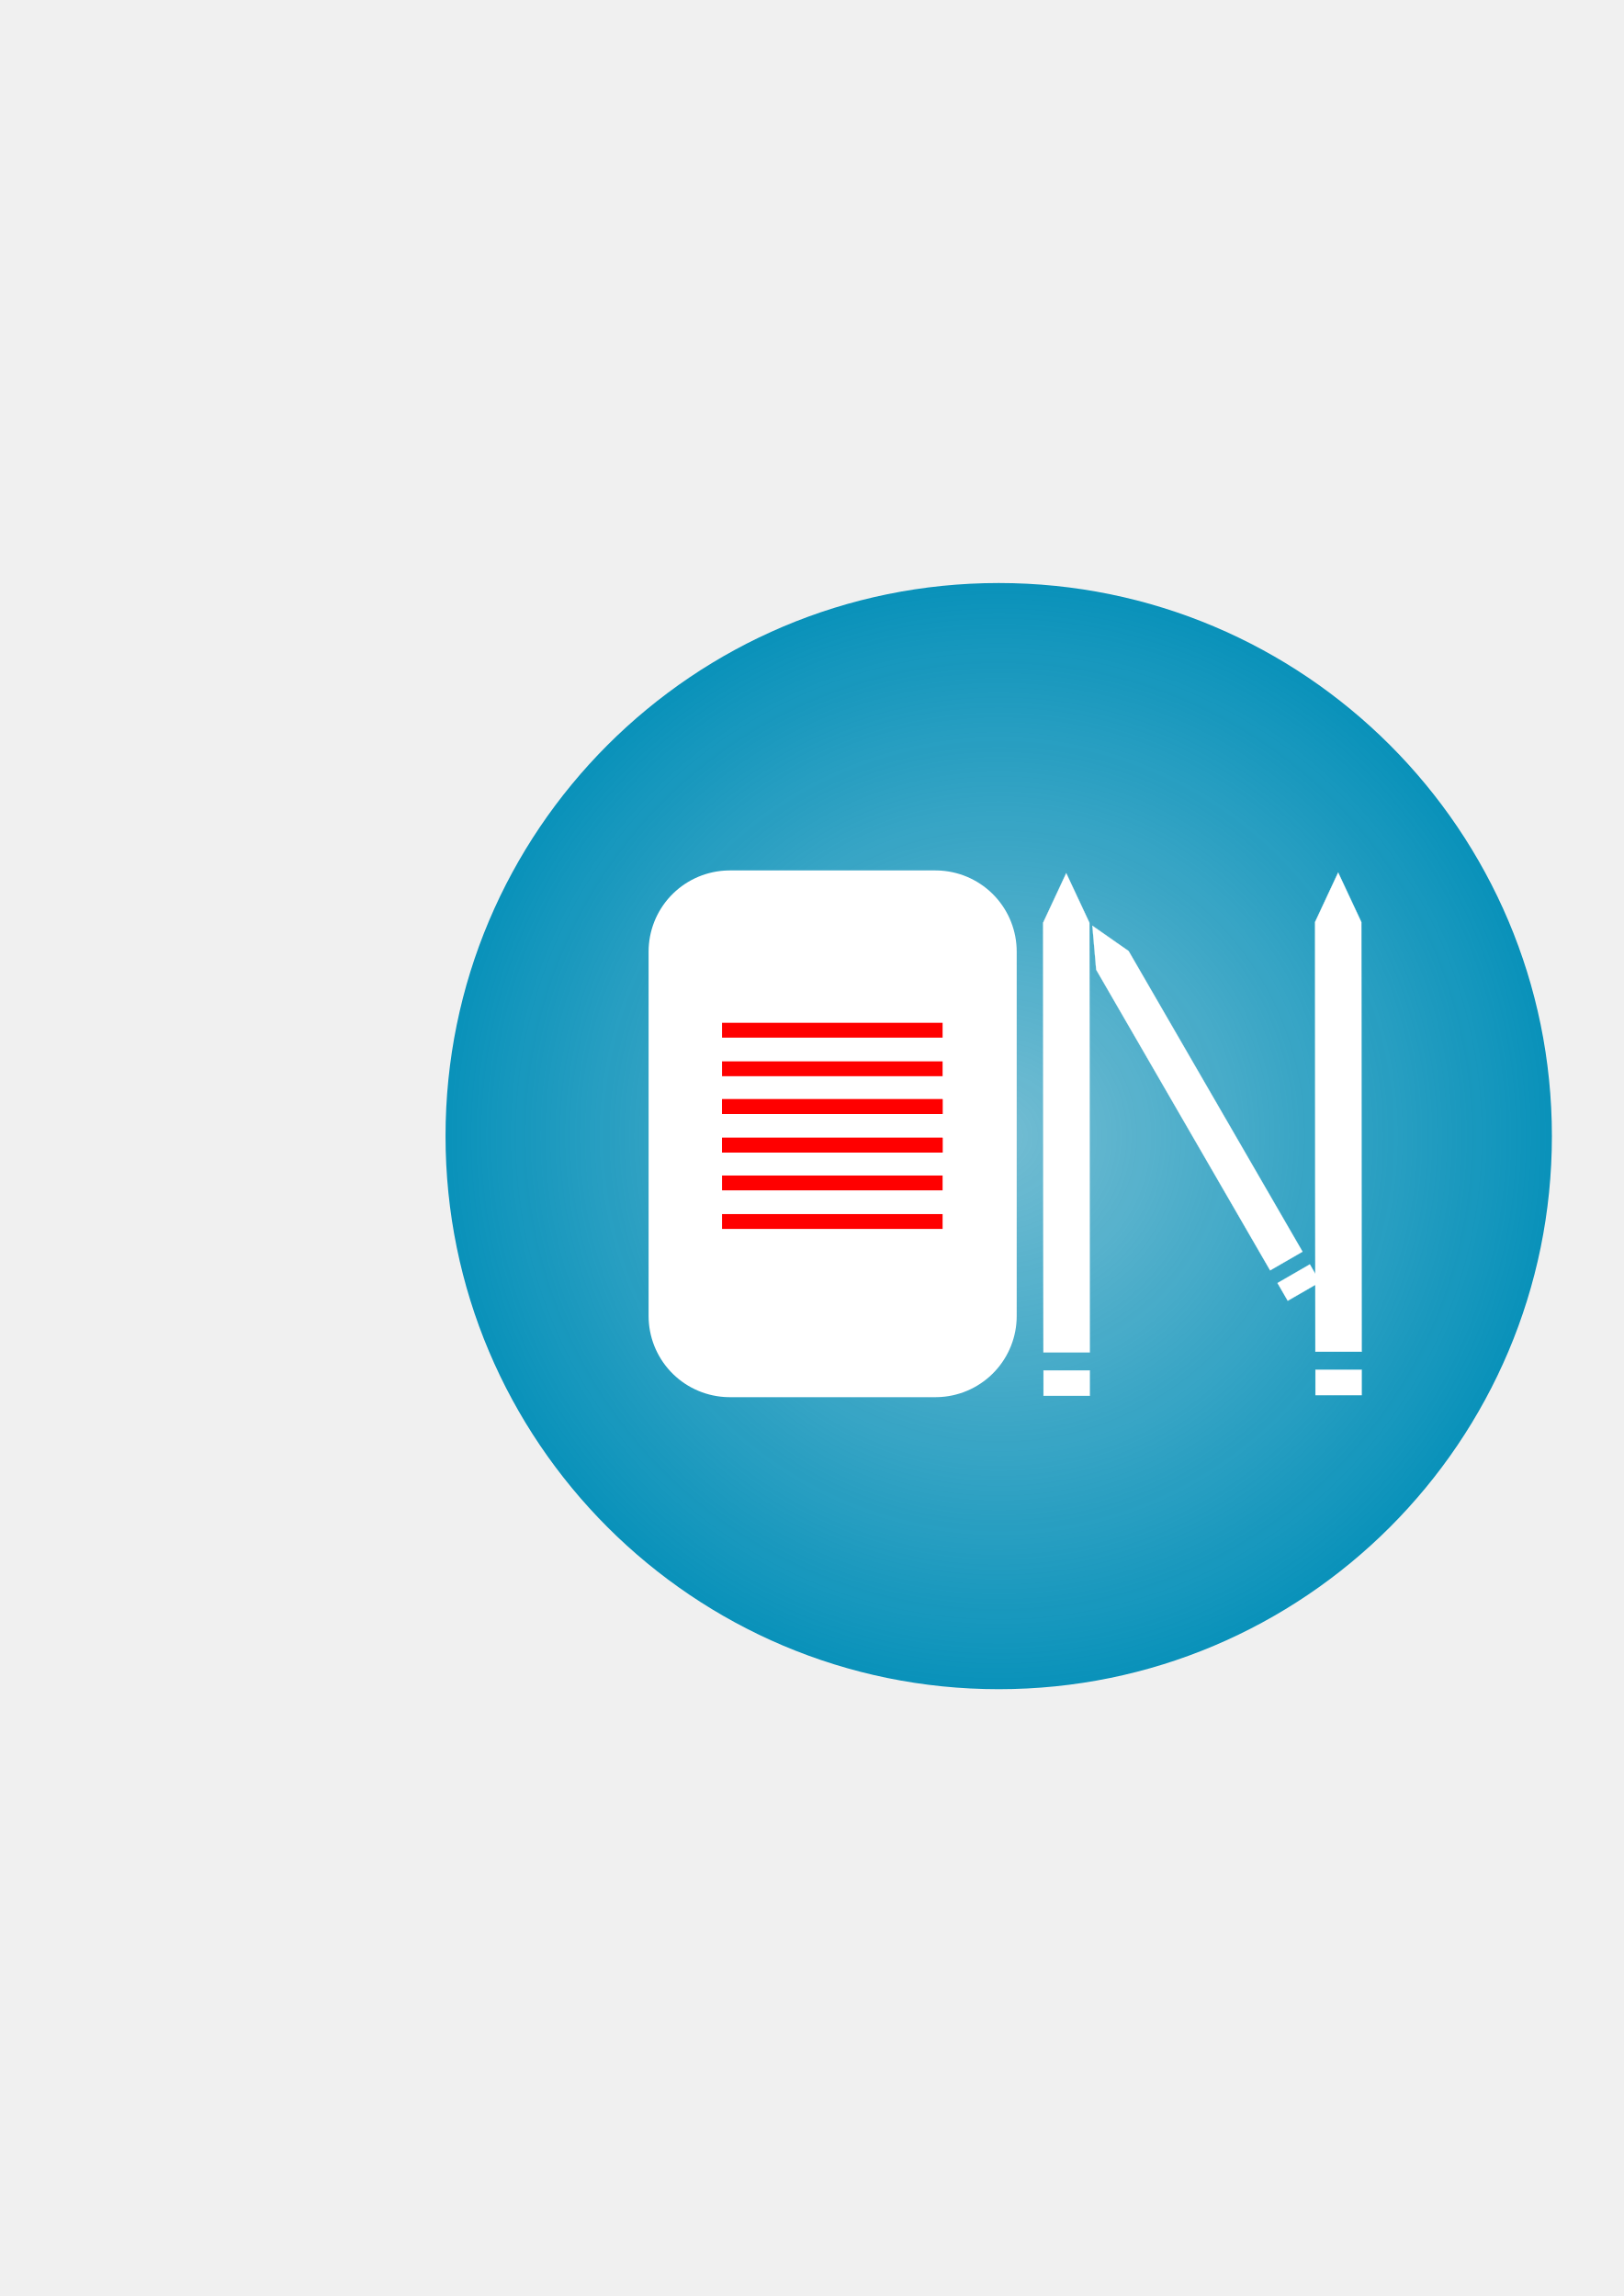
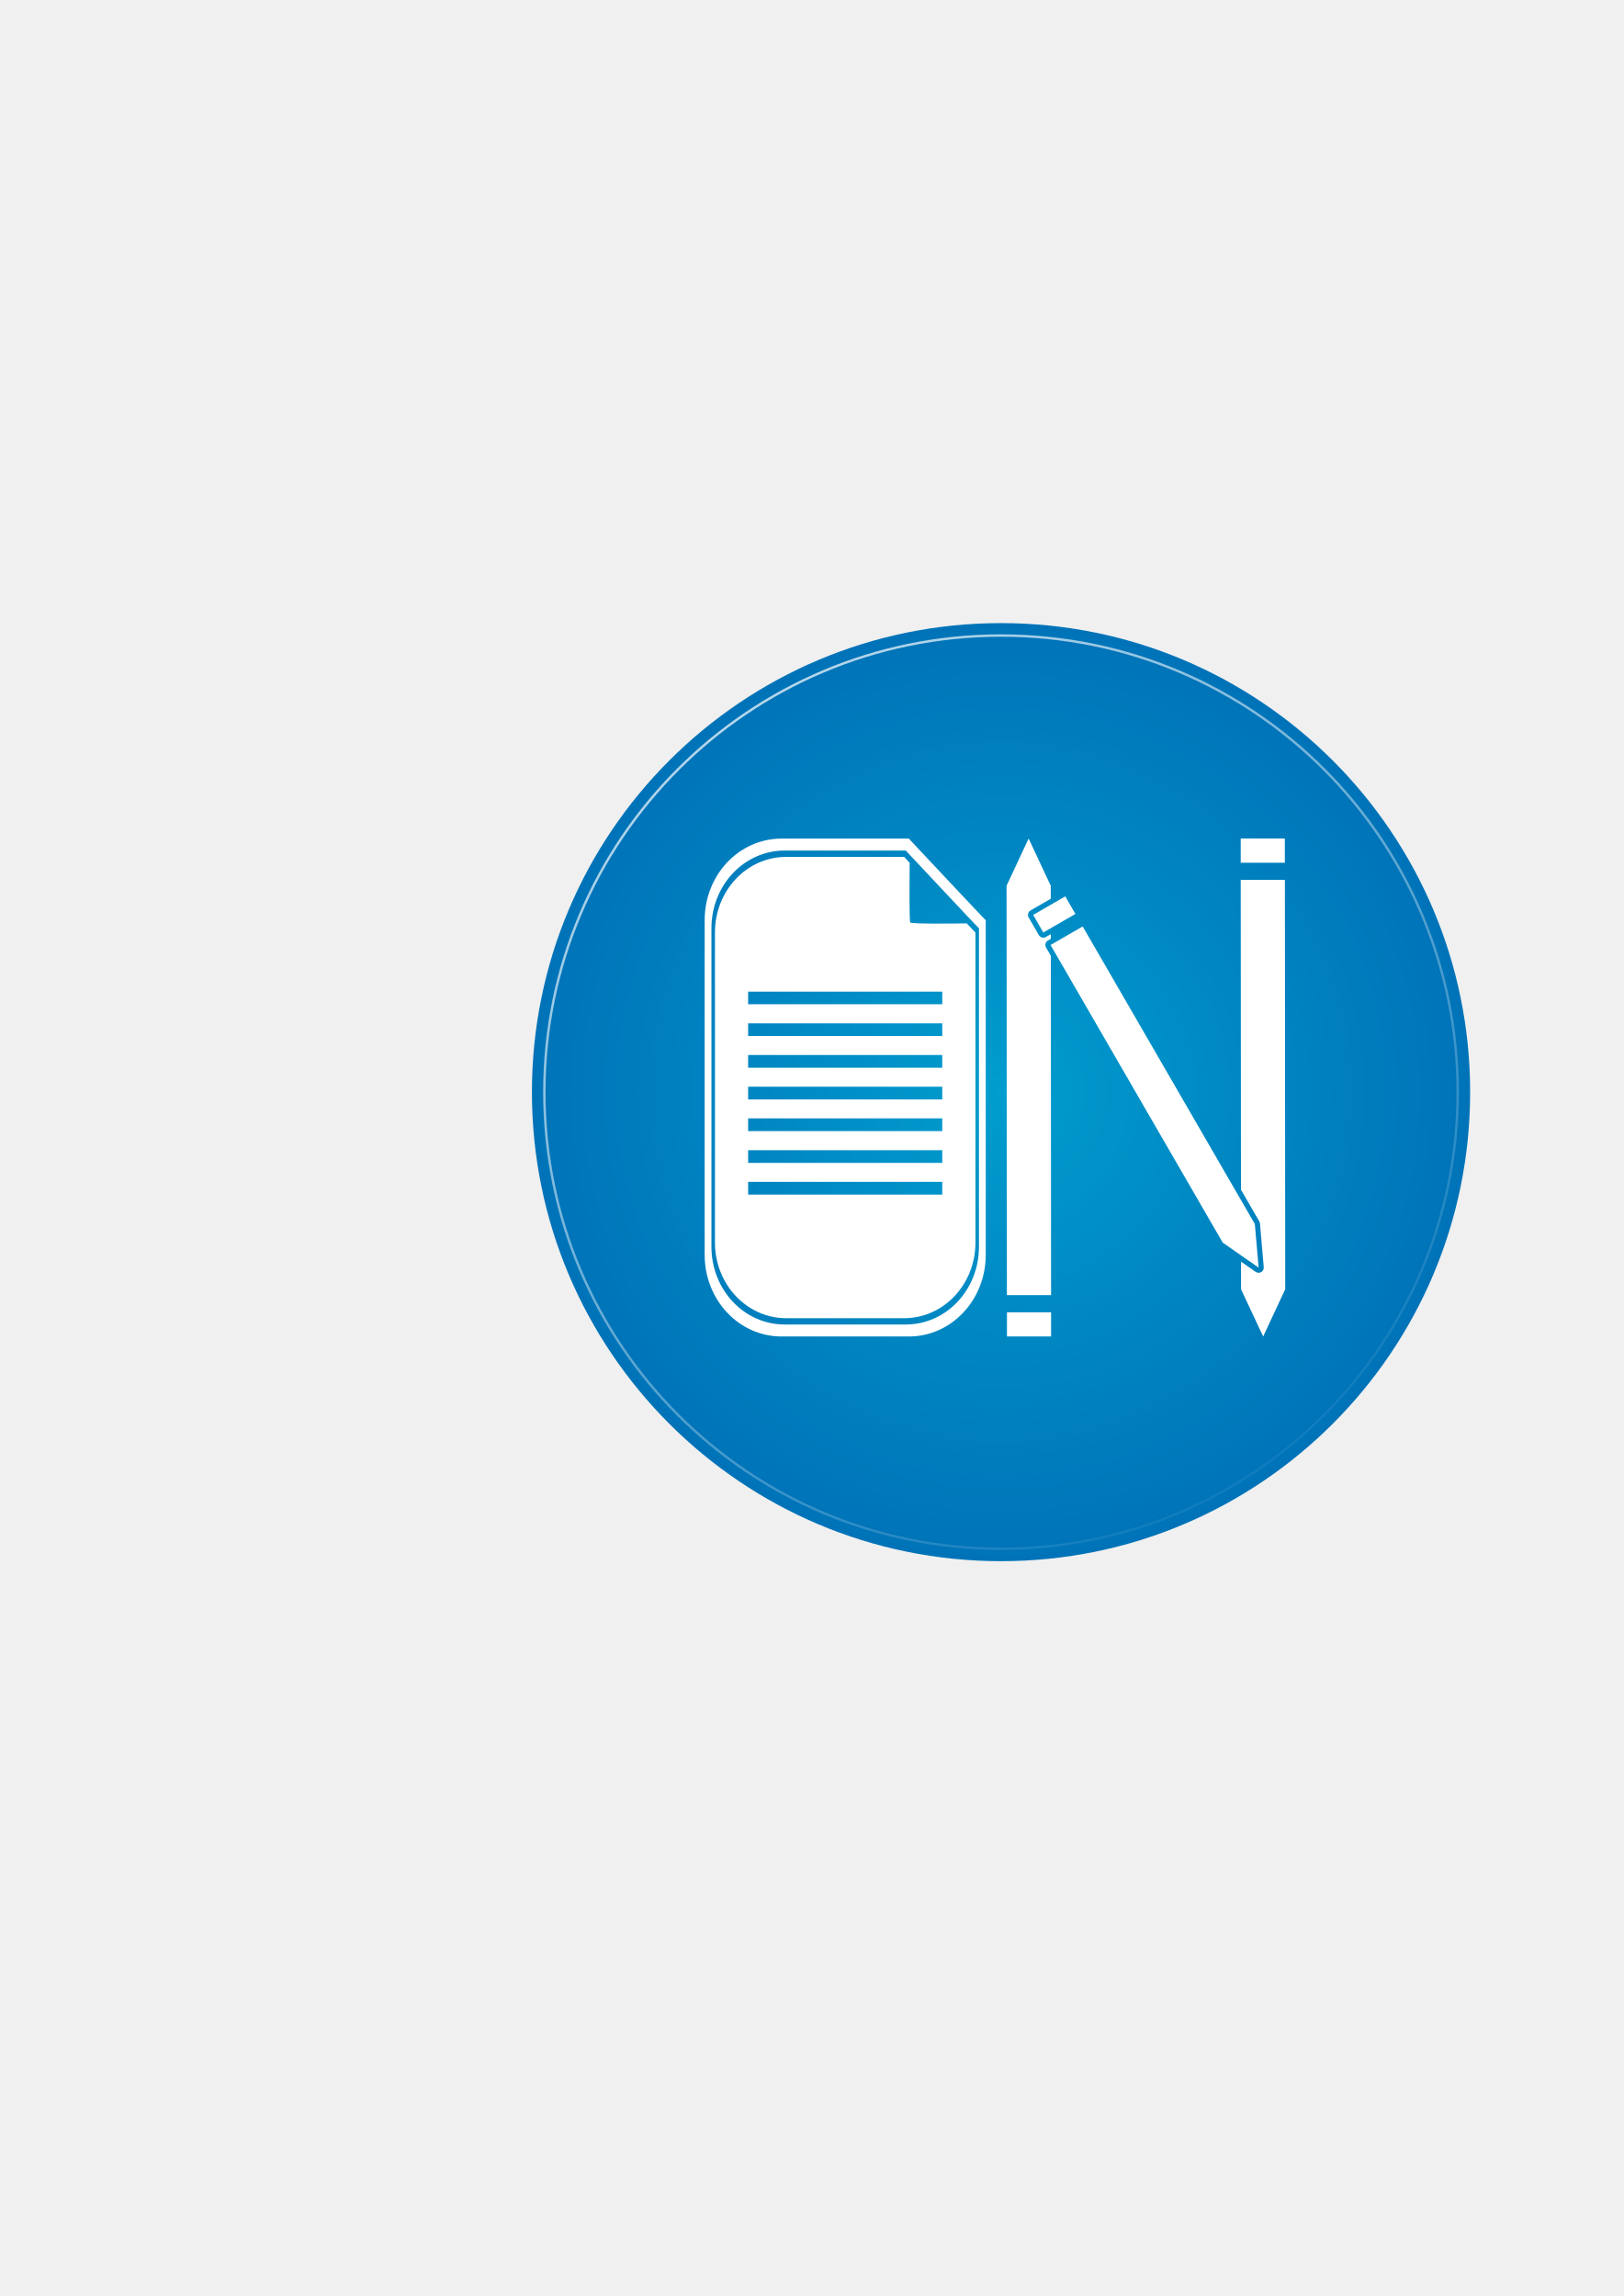
<svg xmlns="http://www.w3.org/2000/svg" xmlns:xlink="http://www.w3.org/1999/xlink" width="744.094" height="1052.362" id="svg2" version="1.1">
  <defs id="defs4">
+     <linearGradient id="linearGradient4266">
+       <stop id="stop4268" offset="0" style="stop-color:#ffffff;stop-opacity:1;" />
+       <stop id="stop4270" offset="1" style="stop-color:#ffffff;stop-opacity:0;" />
+     </linearGradient>
    <linearGradient id="linearGradient3994">
-       <stop style="stop-color:#008eb8;stop-opacity:0.52;" offset="0" id="stop3996" />
-       <stop style="stop-color:#008eb8;stop-opacity:0.96;" offset="1" id="stop3998" />
+       <stop id="stop3996" offset="0" style="stop-color:#009dce;stop-opacity:1;" />
+       <stop id="stop3998" offset="1" style="stop-color:#0073b8;stop-opacity:1;" />
    </linearGradient>
    <linearGradient id="linearGradient3970">
-       <stop style="stop-color:#ffffff;stop-opacity:1;" offset="0" id="stop3972" />
-       <stop style="stop-color:#ffffff;stop-opacity:0;" offset="1" id="stop3974" />
+       <stop id="stop3972" offset="0" style="stop-color:#ffffff;stop-opacity:1;" />
+       <stop id="stop3974" offset="1" style="stop-color:#ffffff;stop-opacity:0;" />
    </linearGradient>
-     <radialGradient xlink:href="#linearGradient3970" id="radialGradient3976" cx="533.25" cy="622.612" fx="533.25" fy="622.612" r="195.812" gradientUnits="userSpaceOnUse" />
-     <radialGradient xlink:href="#linearGradient3994" id="radialGradient4000" cx="533.25" cy="622.612" fx="533.25" fy="622.612" r="195.812" gradientUnits="userSpaceOnUse" />
+     <radialGradient gradientUnits="userSpaceOnUse" r="195.812" fy="622.612" fx="533.25" cy="622.612" cx="533.25" id="radialGradient3976" xlink:href="#linearGradient3970" />
+     <radialGradient gradientUnits="userSpaceOnUse" r="195.812" fy="622.612" fx="533.25" cy="622.612" cx="533.25" id="radialGradient4000" xlink:href="#linearGradient3994" />
+     <linearGradient gradientUnits="userSpaceOnUse" y2="820.366" x2="651.473" y1="317.714" x1="324.417" id="linearGradient4272" xlink:href="#linearGradient4266" />
+     <radialGradient xlink:href="#linearGradient3994" id="radialGradient4749" gradientUnits="userSpaceOnUse" cx="533.25" cy="622.612" fx="533.25" fy="622.612" r="195.812" />
  </defs>
  <g id="layer1">
-     <path style="fill:url(#radialGradient4000);fill-opacity:1;stroke:url(#radialGradient3976);stroke-width:0.1;stroke-linecap:butt;stroke-linejoin:miter;stroke-miterlimit:4;stroke-opacity:1;stroke-dasharray:none;stroke-dashoffset:0" id="path3947" d="m 729,622.612 a 195.75,195.75 0 1 1 -391.5,0 195.75,195.75 0 1 1 391.5,0 z" transform="matrix(1.295055,0,0,1.295055,-232.9073,-285.5852)" />
-     <path style="fill:#ffffff;fill-opacity:1;stroke:#ffffff;stroke-width:0.104;stroke-linecap:butt;stroke-linejoin:miter;stroke-miterlimit:4;stroke-opacity:1;stroke-dashoffset:0" d="m 499.403,639.753 c -0.003,-3.644 0.003,-7.961 0,-11.625 l -21.188,0 c 0.003,3.818 -0.003,7.822 0,11.625 l 21.188,0 z m 0,-19.906 c -0.052,-62.322 -0.096,-126.643 -0.156,-196.906 l -10.625,-22.719 -10.594,22.719 c 0.053,65.521 0.1,132.057 0.156,196.906 l 21.219,0 z" id="rect3884" />
-     <path style="fill:#ffffff;fill-opacity:1;stroke:#ffffff;stroke-width:0.084;stroke-linecap:butt;stroke-linejoin:miter;stroke-miterlimit:4;stroke-opacity:1;stroke-dashoffset:0" d="m 604.963,587.643 c -1.475,-2.55 -3.216,-5.575 -4.699,-8.139 l -14.835,8.565 c 1.546,2.672 3.16,5.478 4.699,8.139 l 14.835,-8.565 z M 596.916,573.705 C 571.686,530.09 545.655,485.073 517.209,435.902 l -16.623,-11.612 1.766,20.189 c 26.523,45.854 53.453,92.421 79.707,137.803 l 14.857,-8.577 z" id="rect3884-9" />
-     <path style="fill:#ffffff;fill-opacity:1;stroke:#ffffff;stroke-width:0.104;stroke-linecap:butt;stroke-linejoin:miter;stroke-miterlimit:4;stroke-opacity:1;stroke-dashoffset:0" d="m 624.02,639.45 c -0.003,-3.644 0.003,-7.961 0,-11.625 l -21.188,-10e-6 c 0.003,3.818 -0.003,7.822 -10e-6,11.625 l 21.188,0 z m 0,-19.906 c -0.052,-62.322 -0.096,-126.643 -0.156,-196.906 l -10.625,-22.719 -10.594,22.719 c 0.053,65.521 0.1,132.057 0.156,196.906 l 21.219,10e-6 z" id="rect3884-9-7" />
-     <rect style="fill:#ffffff;fill-opacity:1;stroke:#ffffff;stroke-width:74.427;stroke-linecap:butt;stroke-linejoin:round;stroke-miterlimit:0;stroke-opacity:1;stroke-dasharray:none;stroke-dashoffset:0" id="rect4050" width="94.267" height="167.002" x="334.444" y="436.171" />
-     <rect y="503.793" x="330.89" height="6.8" width="101.073" id="rect4088" style="fill:#ff0000;fill-opacity:1;stroke:#ffffff;stroke-width:0;stroke-linecap:butt;stroke-linejoin:round;stroke-miterlimit:0;stroke-opacity:1;stroke-dasharray:none;stroke-dashoffset:0" />
-     <rect style="fill:#ff0000;fill-opacity:1;stroke:#ffffff;stroke-width:0;stroke-linecap:butt;stroke-linejoin:round;stroke-miterlimit:0;stroke-opacity:1;stroke-dasharray:none;stroke-dashoffset:0" id="rect4090" width="101.073" height="6.8" x="330.89" y="521.471" />
-     <g id="g4117">
-       <rect y="468.793" x="330.89" height="6.8" width="101.073" id="rect4054" style="fill:#ff0000;fill-opacity:1;stroke:#ffffff;stroke-width:0;stroke-linecap:butt;stroke-linejoin:round;stroke-miterlimit:0;stroke-opacity:1;stroke-dasharray:none;stroke-dashoffset:0" />
-       <rect style="fill:#ff0000;fill-opacity:1;stroke:#ffffff;stroke-width:0;stroke-linecap:butt;stroke-linejoin:round;stroke-miterlimit:0;stroke-opacity:1;stroke-dasharray:none;stroke-dashoffset:0" id="rect4074" width="101.073" height="6.8" x="330.89" y="486.471" />
-       <rect style="fill:#ff0000;fill-opacity:1;stroke:#ffffff;stroke-width:0;stroke-linecap:butt;stroke-linejoin:round;stroke-miterlimit:0;stroke-opacity:1;stroke-dasharray:none;stroke-dashoffset:0" id="rect4092" width="101.073" height="6.8" x="330.89" y="503.795" />
-       <rect y="521.472" x="330.89" height="6.8" width="101.073" id="rect4094" style="fill:#ff0000;fill-opacity:1;stroke:#ffffff;stroke-width:0;stroke-linecap:butt;stroke-linejoin:round;stroke-miterlimit:0;stroke-opacity:1;stroke-dasharray:none;stroke-dashoffset:0" />
-       <rect y="538.795" x="330.89" height="6.8" width="101.073" id="rect4096" style="fill:#ff0000;fill-opacity:1;stroke:#ffffff;stroke-width:0;stroke-linecap:butt;stroke-linejoin:round;stroke-miterlimit:0;stroke-opacity:1;stroke-dasharray:none;stroke-dashoffset:0" />
-       <rect style="fill:#ff0000;fill-opacity:1;stroke:#ffffff;stroke-width:0;stroke-linecap:butt;stroke-linejoin:round;stroke-miterlimit:0;stroke-opacity:1;stroke-dasharray:none;stroke-dashoffset:0" id="rect4098" width="101.073" height="6.8" x="330.89" y="556.472" />
-     </g>
+     <path transform="matrix(1.098236,0,0,1.098236,-126.893,-183.196)" d="m 729,622.612 a 195.75,195.75 0 1 1 -391.5,0 195.75,195.75 0 1 1 391.5,0 z" id="path3947" style="fill:url(#radialGradient4749);fill-opacity:1.0;stroke:url(#radialGradient3976);stroke-width:0.1;stroke-linecap:butt;stroke-linejoin:miter;stroke-miterlimit:4;stroke-opacity:1;stroke-dasharray:none;stroke-dashoffset:0" />
+     <path style="fill:#ffffff;fill-opacity:1;stroke:#ffffff;stroke-width:0;stroke-linecap:butt;stroke-linejoin:round;stroke-miterlimit:0;stroke-opacity:1;stroke-dasharray:none;stroke-dashoffset:0" d="m 358.178,384.364 c -19.534,0 -35.251,16.679 -35.251,37.428 l 0,153.321 c 0,20.749 15.717,37.458 35.251,37.458 l 58.304,0 c 19.534,0 35.251,-16.709 35.251,-37.458 l 0,-153.321 c 0,0.171 -35.251,-37.428 -35.251,-37.428 l -58.304,0 z m 1.402,5.487 55.501,0 c 0,0 6.861,7.32 13.092,13.957 6.11,6.508 11.18,11.931 15.687,16.701 2.675,2.831 4.772,5.017 4.772,4.98 l 0,145.925 c 0,19.749 -14.958,35.669 -33.551,35.669 l -55.501,0 c -18.593,0 -33.551,-15.919 -33.551,-35.669 l 0,-145.925 c 0,-19.749 14.958,-35.639 33.551,-35.639 z m 0.746,2.893 c -18.098,0 -32.686,15.461 -32.686,34.684 l 0,142.048 c 0,19.224 14.588,34.714 32.686,34.714 l 54.01,0 c 18.098,0 32.686,-15.491 32.686,-34.714 l 0,-142.048 c 0,0.031 -1.98,-2.077 -3.996,-4.205 -7.075,0.105 -25.259,0.3 -25.887,-0.418 -0.456,-0.521 -0.34,-19.807 -0.268,-27.348 -0.365,-0.389 -2.535,-2.714 -2.535,-2.714 l -54.01,0 z m -17.476,61.764 88.963,0 0,5.786 -88.963,0 0,-5.786 z m 0,14.524 88.963,0 0,5.786 -88.963,0 0,-5.786 z m 0,14.524 88.963,0 0,0.06 0,5.726 0,0.06 -88.963,0 0,-0.06 0,-5.726 0,-0.06 z m 0,14.524 88.963,0 0,0.06 0,5.756 0,0.03 -88.963,0 0,-0.03 0,-5.756 0,-0.06 z m 0,14.524 88.963,0 0,0.06 0,5.786 -88.963,0 0,-0.03 0,-5.756 0,-0.06 z m 0,14.584 88.963,0 0,5.816 -88.963,0 0,-5.816 z m 0,14.524 88.963,0 0,5.816 -88.963,0 0,-5.816 z" id="rect4050" />
+     <path style="fill:none;stroke:url(#linearGradient4272);stroke-width:1.033;stroke-linecap:butt;stroke-linejoin:miter;stroke-miterlimit:4;stroke-opacity:1;stroke-dasharray:none;stroke-dashoffset:0" id="path4253" d="m 729,622.612 a 195.75,195.75 0 1 1 -391.5,0 195.75,195.75 0 1 1 391.5,0 z" transform="matrix(1.069131,0,0,1.069131,-111.3727,-165.0748)" />
+     <path style="fill:#ffffff;fill-opacity:1;stroke:#ffffff;stroke-width:0;stroke-linecap:butt;stroke-linejoin:miter;stroke-miterlimit:4;stroke-opacity:1;stroke-dasharray:none;stroke-dashoffset:0" d="m 473.469,419.34 c 1.46,2.524 3.183,5.518 4.651,8.056 l 14.707,-8.491 c -1.53,-2.645 -3.128,-5.422 -4.651,-8.056 l -14.707,8.491 z m 7.965,13.795 c 24.972,43.17 50.738,87.728 78.894,136.398 l 16.465,11.487 -1.737,-19.99 C 548.804,515.643 522.149,469.551 496.163,424.632 l -14.729,8.504 z" id="path4909" />
+     <path style="fill:#ffffff;fill-opacity:1;stroke:#ffffff;stroke-width:0;stroke-linecap:butt;stroke-linejoin:miter;stroke-miterlimit:4;stroke-opacity:1;stroke-dasharray:none;stroke-dashoffset:0" d="m 568.581,384.334 c 0.003,3.472 -0.003,7.603 0,11.094 l 20.22,0 c -0.003,-3.638 0.003,-7.471 0,-11.094 l -20.22,0 z m 0,18.968 c 0.038,44.94 0.08,93.11 0.119,141.989 2.808,4.855 5.61,9.712 8.41,14.554 a 2.362,2.362 0 0 1 0.298,0.984 l 1.73,19.982 a 2.362,2.362 0 0 1 -3.698,2.147 l -6.71,-4.682 c 3e-4,4.22 -0.004,8.133 0,12.645 l 10.14,21.652 10.11,-21.652 c -0.05,-62.43 -0.096,-125.829 -0.149,-187.618 l -20.25,0 z" id="path4907" />
+     <path style="fill:#ffffff;fill-opacity:1;stroke:#ffffff;stroke-width:0;stroke-linecap:butt;stroke-linejoin:miter;stroke-miterlimit:4;stroke-opacity:1;stroke-dasharray:none;stroke-dashoffset:0" d="m 471.387,384.334 -10.11,21.652 c 0.05,62.43 0.096,125.829 0.149,187.618 l 20.25,0 c -0.041,-49.225 -0.076,-101.457 -0.119,-155.528 -0.689,-1.192 -1.489,-2.568 -2.177,-3.758 a 2.362,2.362 0 0 1 0.865,-3.251 l 1.312,-0.746 c 2.3e-4,-0.702 -2.4e-4,-1.444 0,-2.147 l -2.237,1.282 a 2.362,2.362 0 0 1 -3.251,-0.865 c -1.469,-2.54 -3.194,-5.531 -4.652,-8.052 a 2.362,2.362 0 0 1 0.865,-3.251 l 9.245,-5.338 c 5.4e-4,-1.946 0.002,-3.836 0,-5.965 l -10.14,-21.652 z m -9.931,217.173 c 0.003,3.638 -0.003,7.441 0,11.064 l 20.22,0 c -0.003,-3.472 0.003,-7.573 0,-11.064 l -20.22,0 z" id="rect3884-9-7-9" />
  </g>
</svg>
